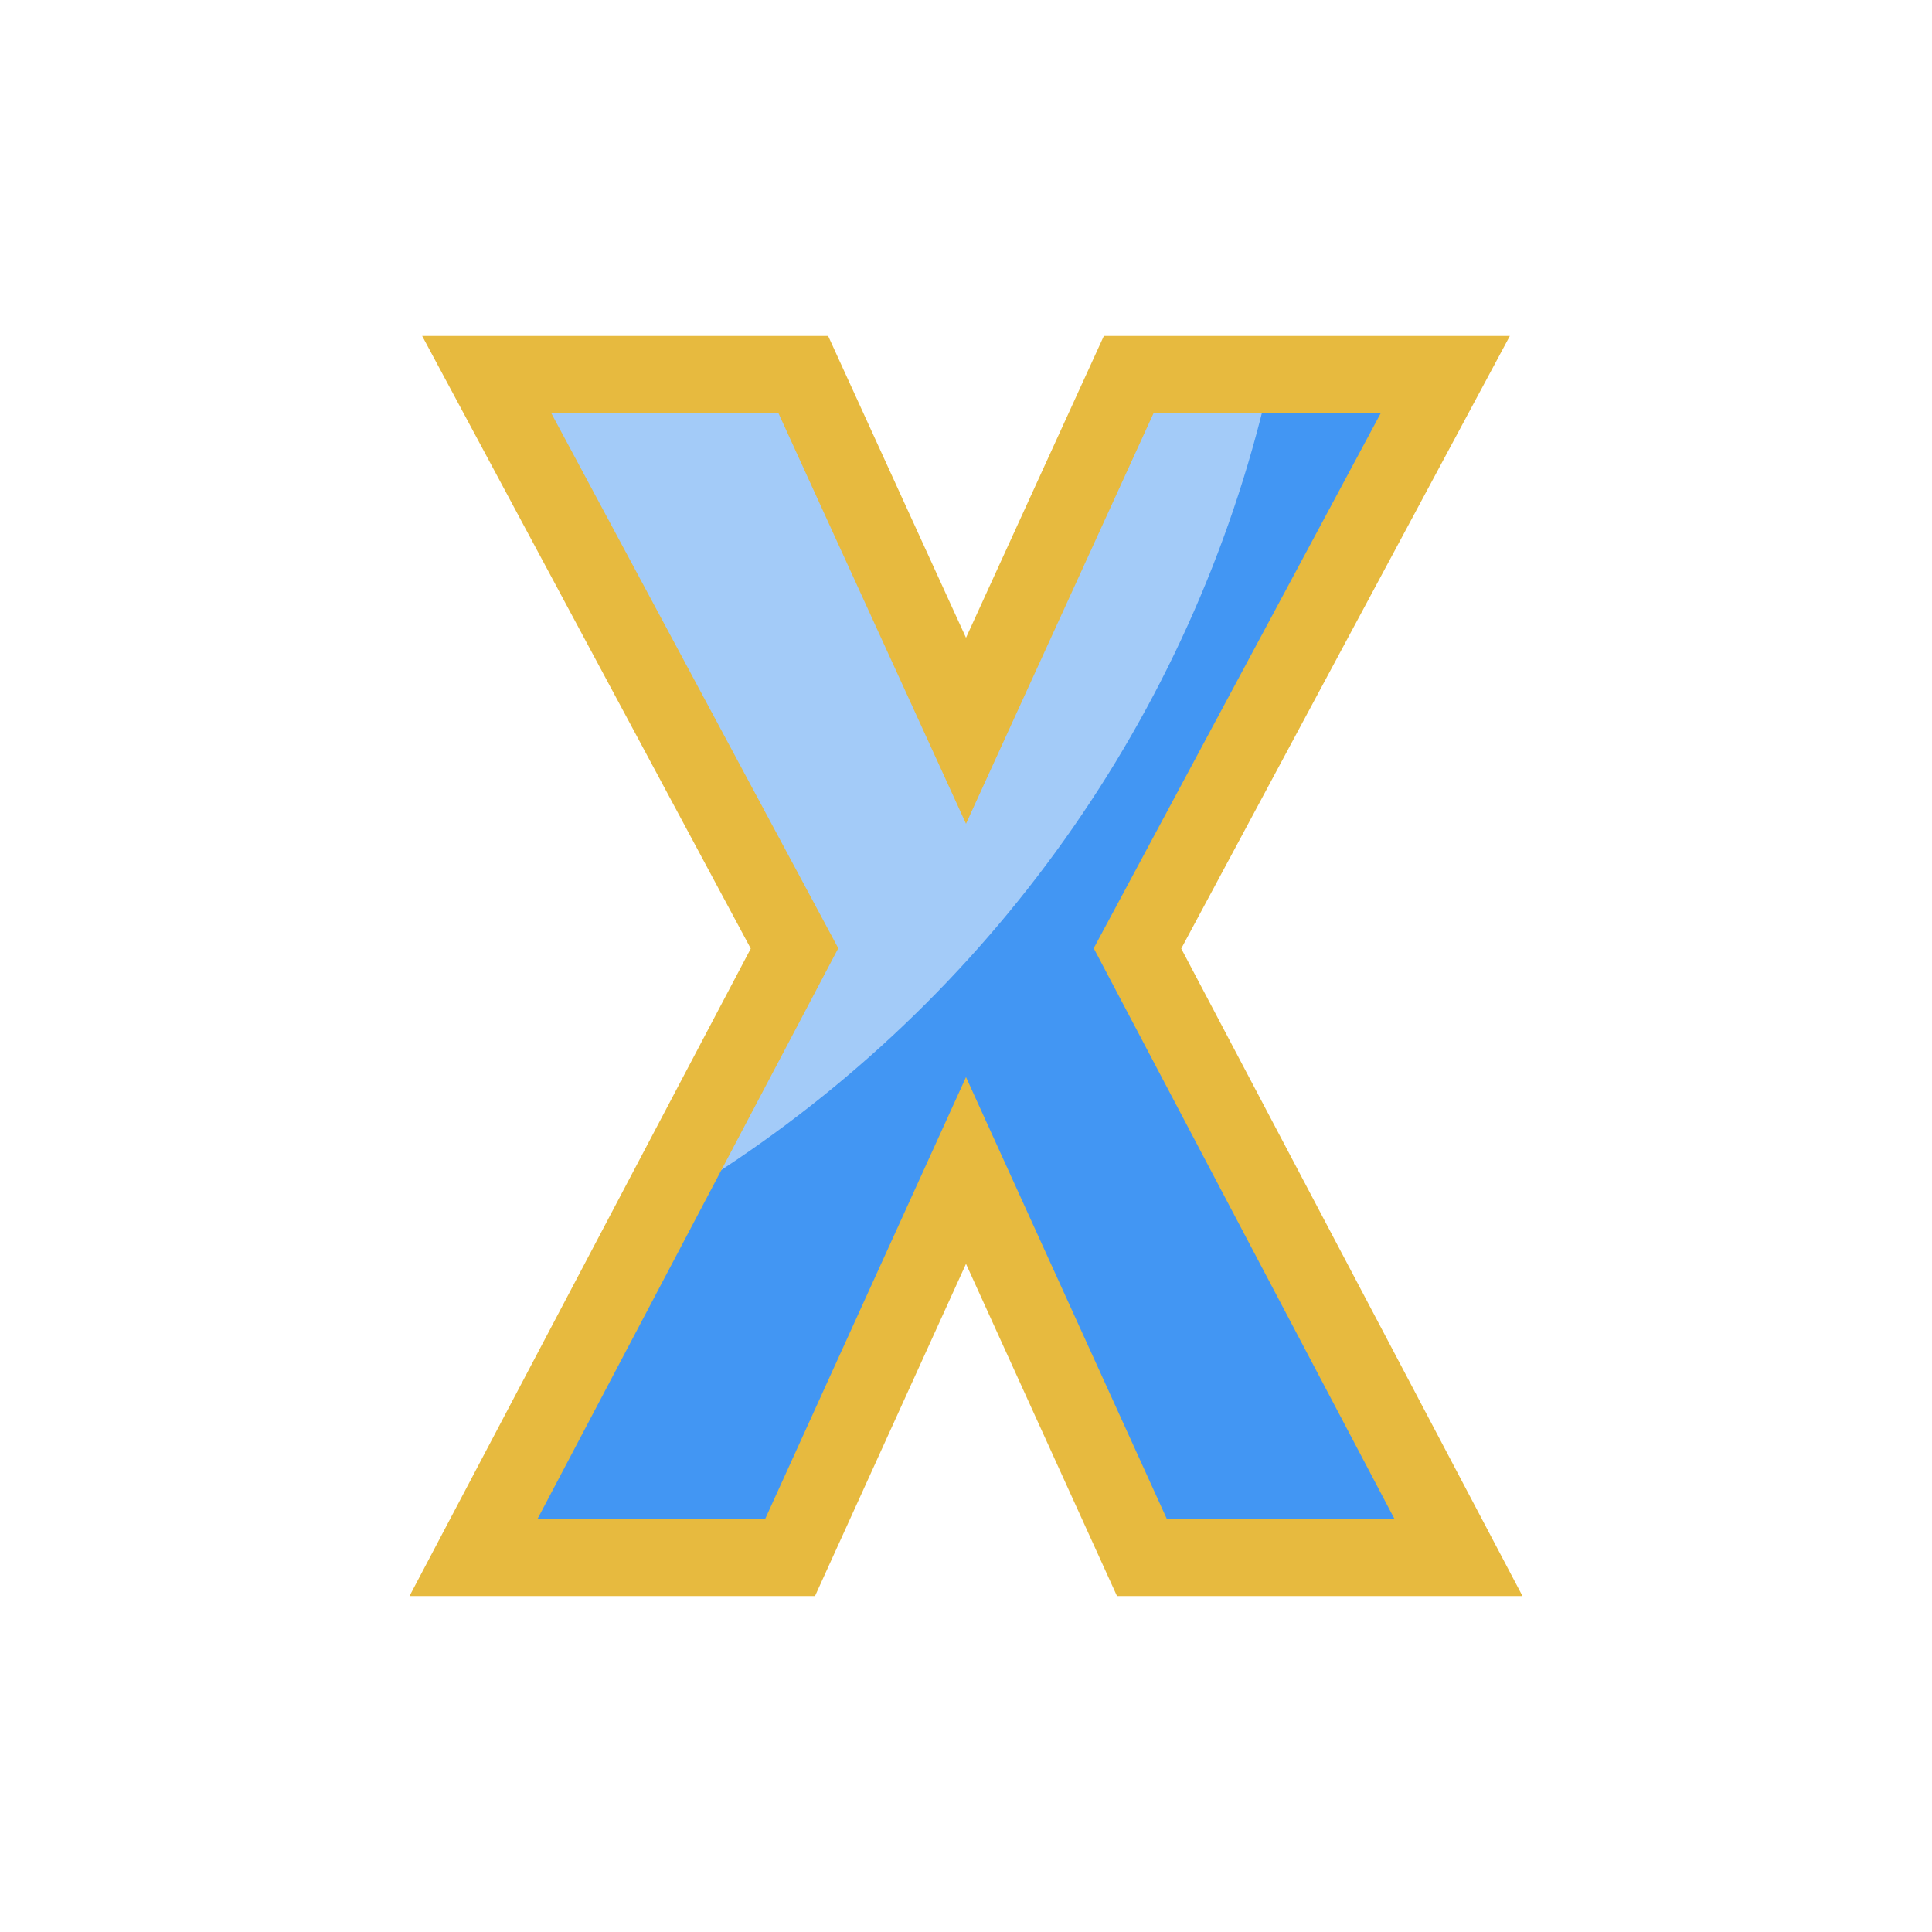
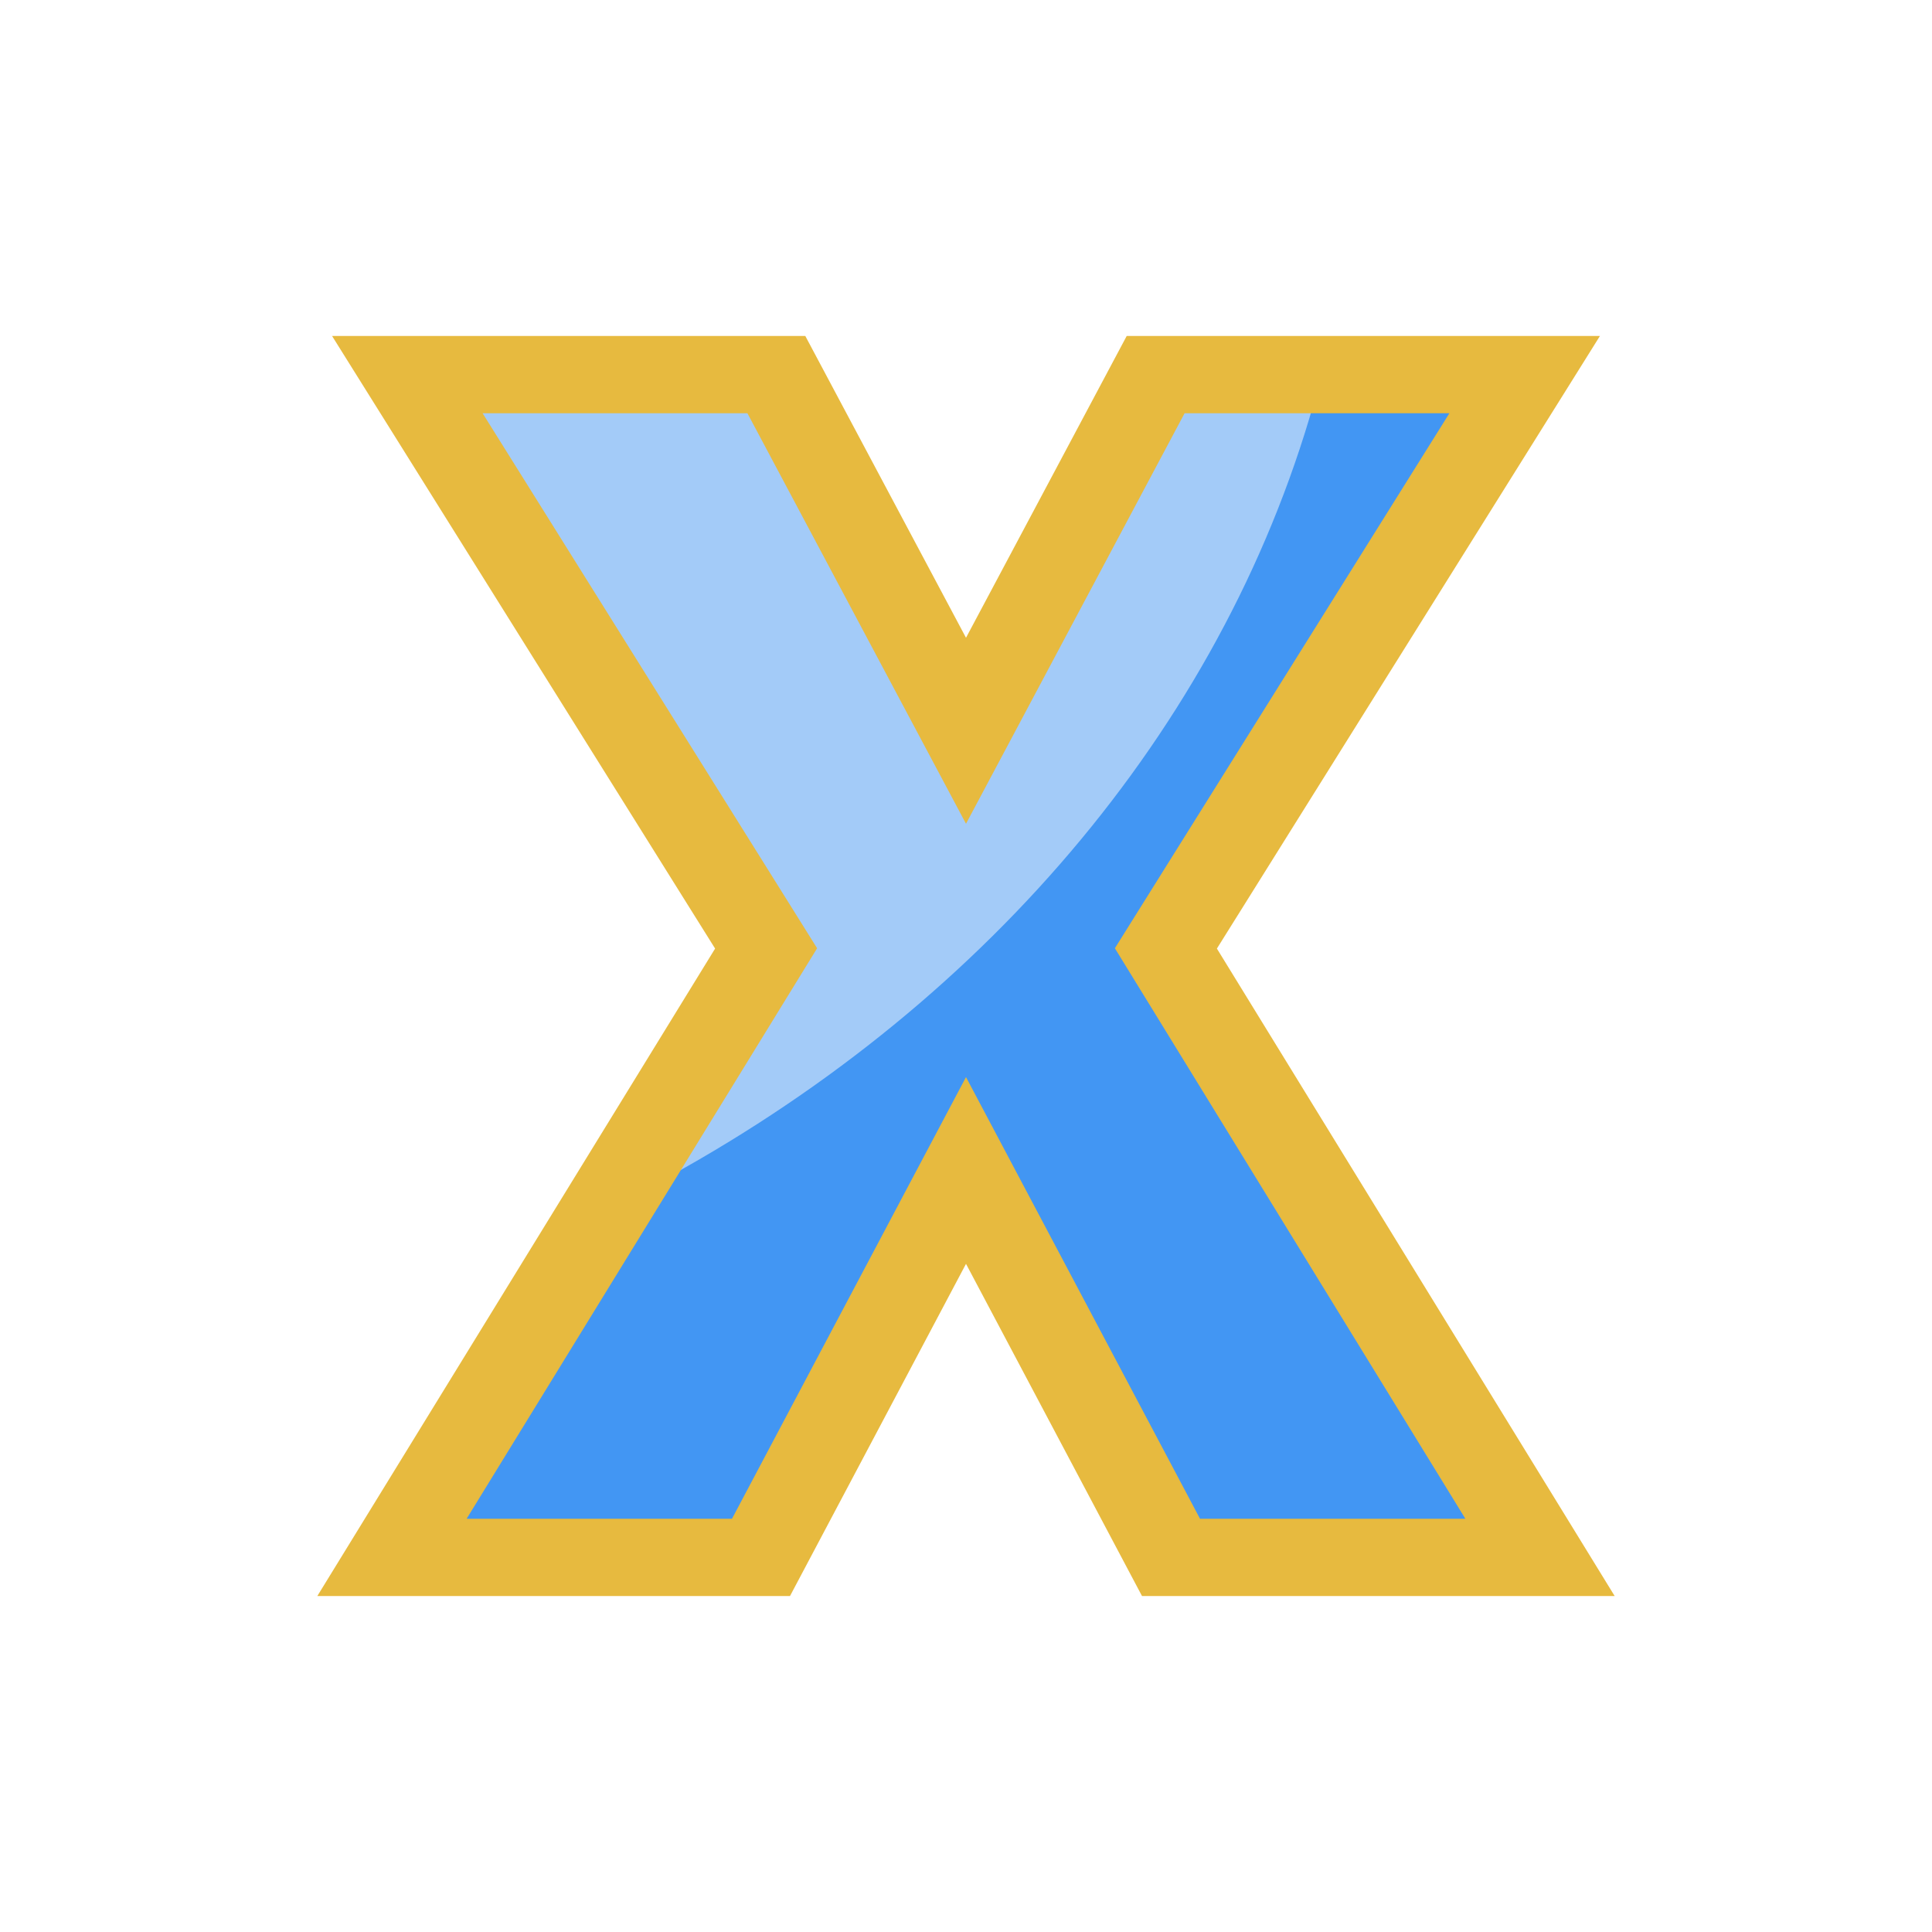
<svg xmlns="http://www.w3.org/2000/svg" version="1.1" id="svg996" width="100" height="100" viewBox="0 0 100 100">
  <defs id="defs1000">
    <clipPath clipPathUnits="userSpaceOnUse" id="clipPath1632">
      <text id="text1636" y="80.61" x="23.714" style="font-style:normal;font-variant:normal;font-weight:normal;font-stretch:normal;font-size:113.792px;line-height:1.25;font-family:Helvetica;-inkscape-font-specification:Helvetica;letter-spacing:0px;word-spacing:0px;fill:#4296f3;fill-opacity:1;stroke:#000000;stroke-width:2.845;stroke-opacity:1" xml:space="preserve">
        <tspan style="font-style:normal;font-variant:normal;font-weight:bold;font-stretch:condensed;font-family:'Helvetica Neue';-inkscape-font-specification:'Helvetica Neue Bold Condensed';fill:#4296f3;fill-opacity:1;stroke:#000000;stroke-width:2.845;stroke-opacity:1" y="80.61" x="23.714" id="tspan1634">x</tspan>
      </text>
    </clipPath>
    <clipPath clipPathUnits="userSpaceOnUse" id="clipPath1650">
      <text id="text1654" y="197.397" x="140.038" style="font-style:normal;font-variant:normal;font-weight:normal;font-stretch:normal;font-size:16.769px;line-height:1.25;font-family:Helvetica;-inkscape-font-specification:Helvetica;letter-spacing:0px;word-spacing:0px;fill:#4296f3;fill-opacity:1;stroke:#000000;stroke-width:0.419;stroke-opacity:1" xml:space="preserve">
        <tspan style="font-style:normal;font-variant:normal;font-weight:bold;font-stretch:condensed;font-family:'Helvetica Neue';-inkscape-font-specification:'Helvetica Neue Bold Condensed';fill:#4296f3;fill-opacity:1;stroke:#000000;stroke-width:0.419;stroke-opacity:1" y="197.397" x="140.038" id="tspan1652">x</tspan>
      </text>
    </clipPath>
    <clipPath clipPathUnits="userSpaceOnUse" id="clipPathShadow">
      <path id="main_path" style="font-style:normal;font-variant:normal;font-weight:bold;font-stretch:condensed;font-size:113.792px;line-height:1.25;font-family:'Helvetica Neue';-inkscape-font-specification:'Helvetica Neue Bold Condensed';letter-spacing:0px;word-spacing:0px;fill:#4296f3;fill-opacity:1;stroke:#000000;stroke-width:2.845;stroke-opacity:1" d="M 58.421,19.39 H 74.807 L 58.876,49.09 75.489,80.61 H 59.103 L 50,60.583 40.897,80.61 H 24.511 L 41.124,49.09 25.193,19.39 H 41.579 L 50,37.824 Z" />
    </clipPath>
  </defs>
-   <g id="g2337">
+   <g id="g2337" transform="matrix(1.165647,0,0,1,-8.282361,0)">
    <path id="main_path" style="fill:#4296f3;fill-opacity:1;fill-rule:evenodd;stroke:none;stroke-width:2.0;stroke-linecap:butt;stroke-linejoin:miter;stroke-miterlimit:4;stroke-dasharray:none;stroke-opacity:1" d="M 58.421,19.39 H 74.807 L 58.876,49.09 75.489,80.61 H 59.103 L 50,60.583 40.897,80.61 H 24.511 L 41.124,49.09 25.193,19.39 H 41.579 L 50,37.824 Z" />
    <path style="fill:#a3cbf8;fill-opacity:1;fill-rule:evenodd;stroke:none;stroke-width:2.0;stroke-linecap:butt;stroke-linejoin:miter;stroke-miterlimit:4;stroke-dasharray:none;stroke-opacity:1" d="M 67.334,5.085 A 66.274,66.274 0 0 1 1.059,71.359 66.274,66.274 0 0 1 -65.215,5.085 66.274,66.274 0 0 1 1.059,-61.19 66.274,66.274 0 0 1 67.334,5.085 Z" id="shadow" clip-path="url(#clipPathShadow)" />
    <path id="outline" style="fill:none;fill-opacity:1;fill-rule:evenodd;stroke:#e7ba3f;stroke-width:4.0;stroke-linecap:butt;stroke-linejoin:miter;stroke-miterlimit:4;stroke-dasharray:none;stroke-opacity:1" d="M 58.421,19.39 H 74.807 L 58.876,49.09 75.489,80.61 H 59.103 L 50,60.583 40.897,80.61 H 24.511 L 41.124,49.09 25.193,19.39 H 41.579 L 50,37.824 Z" />
  </g>
</svg>
